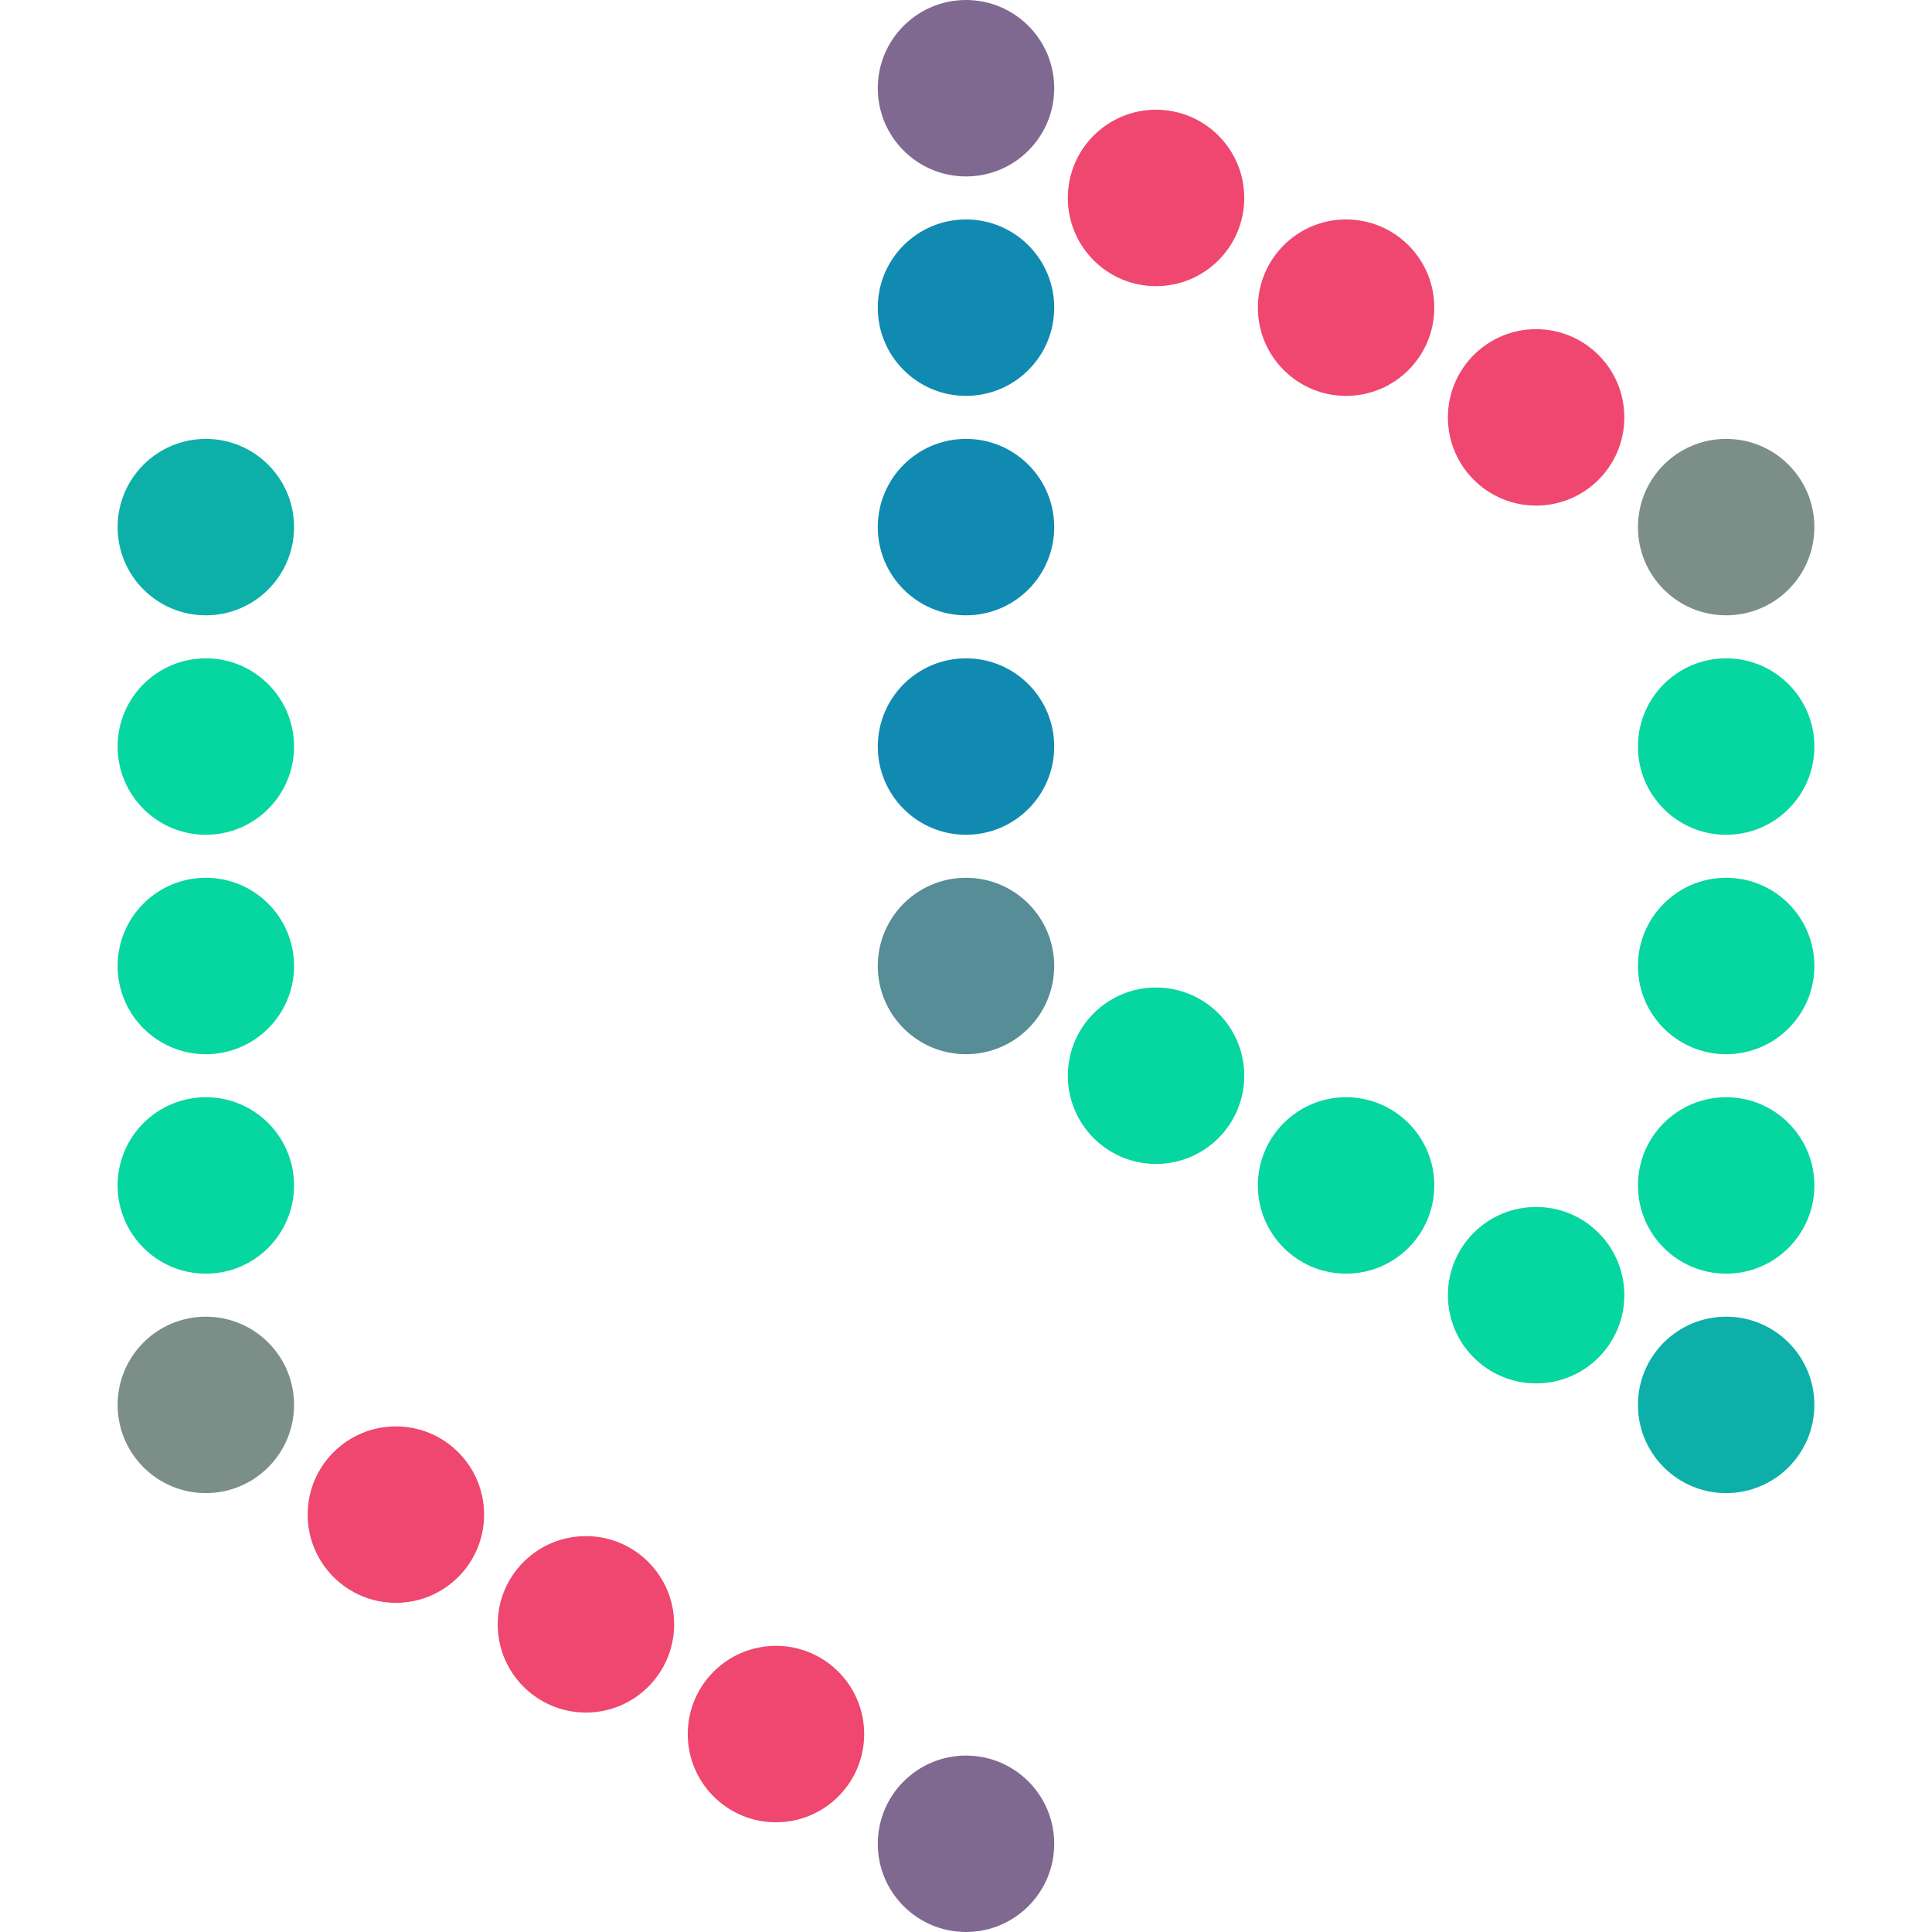
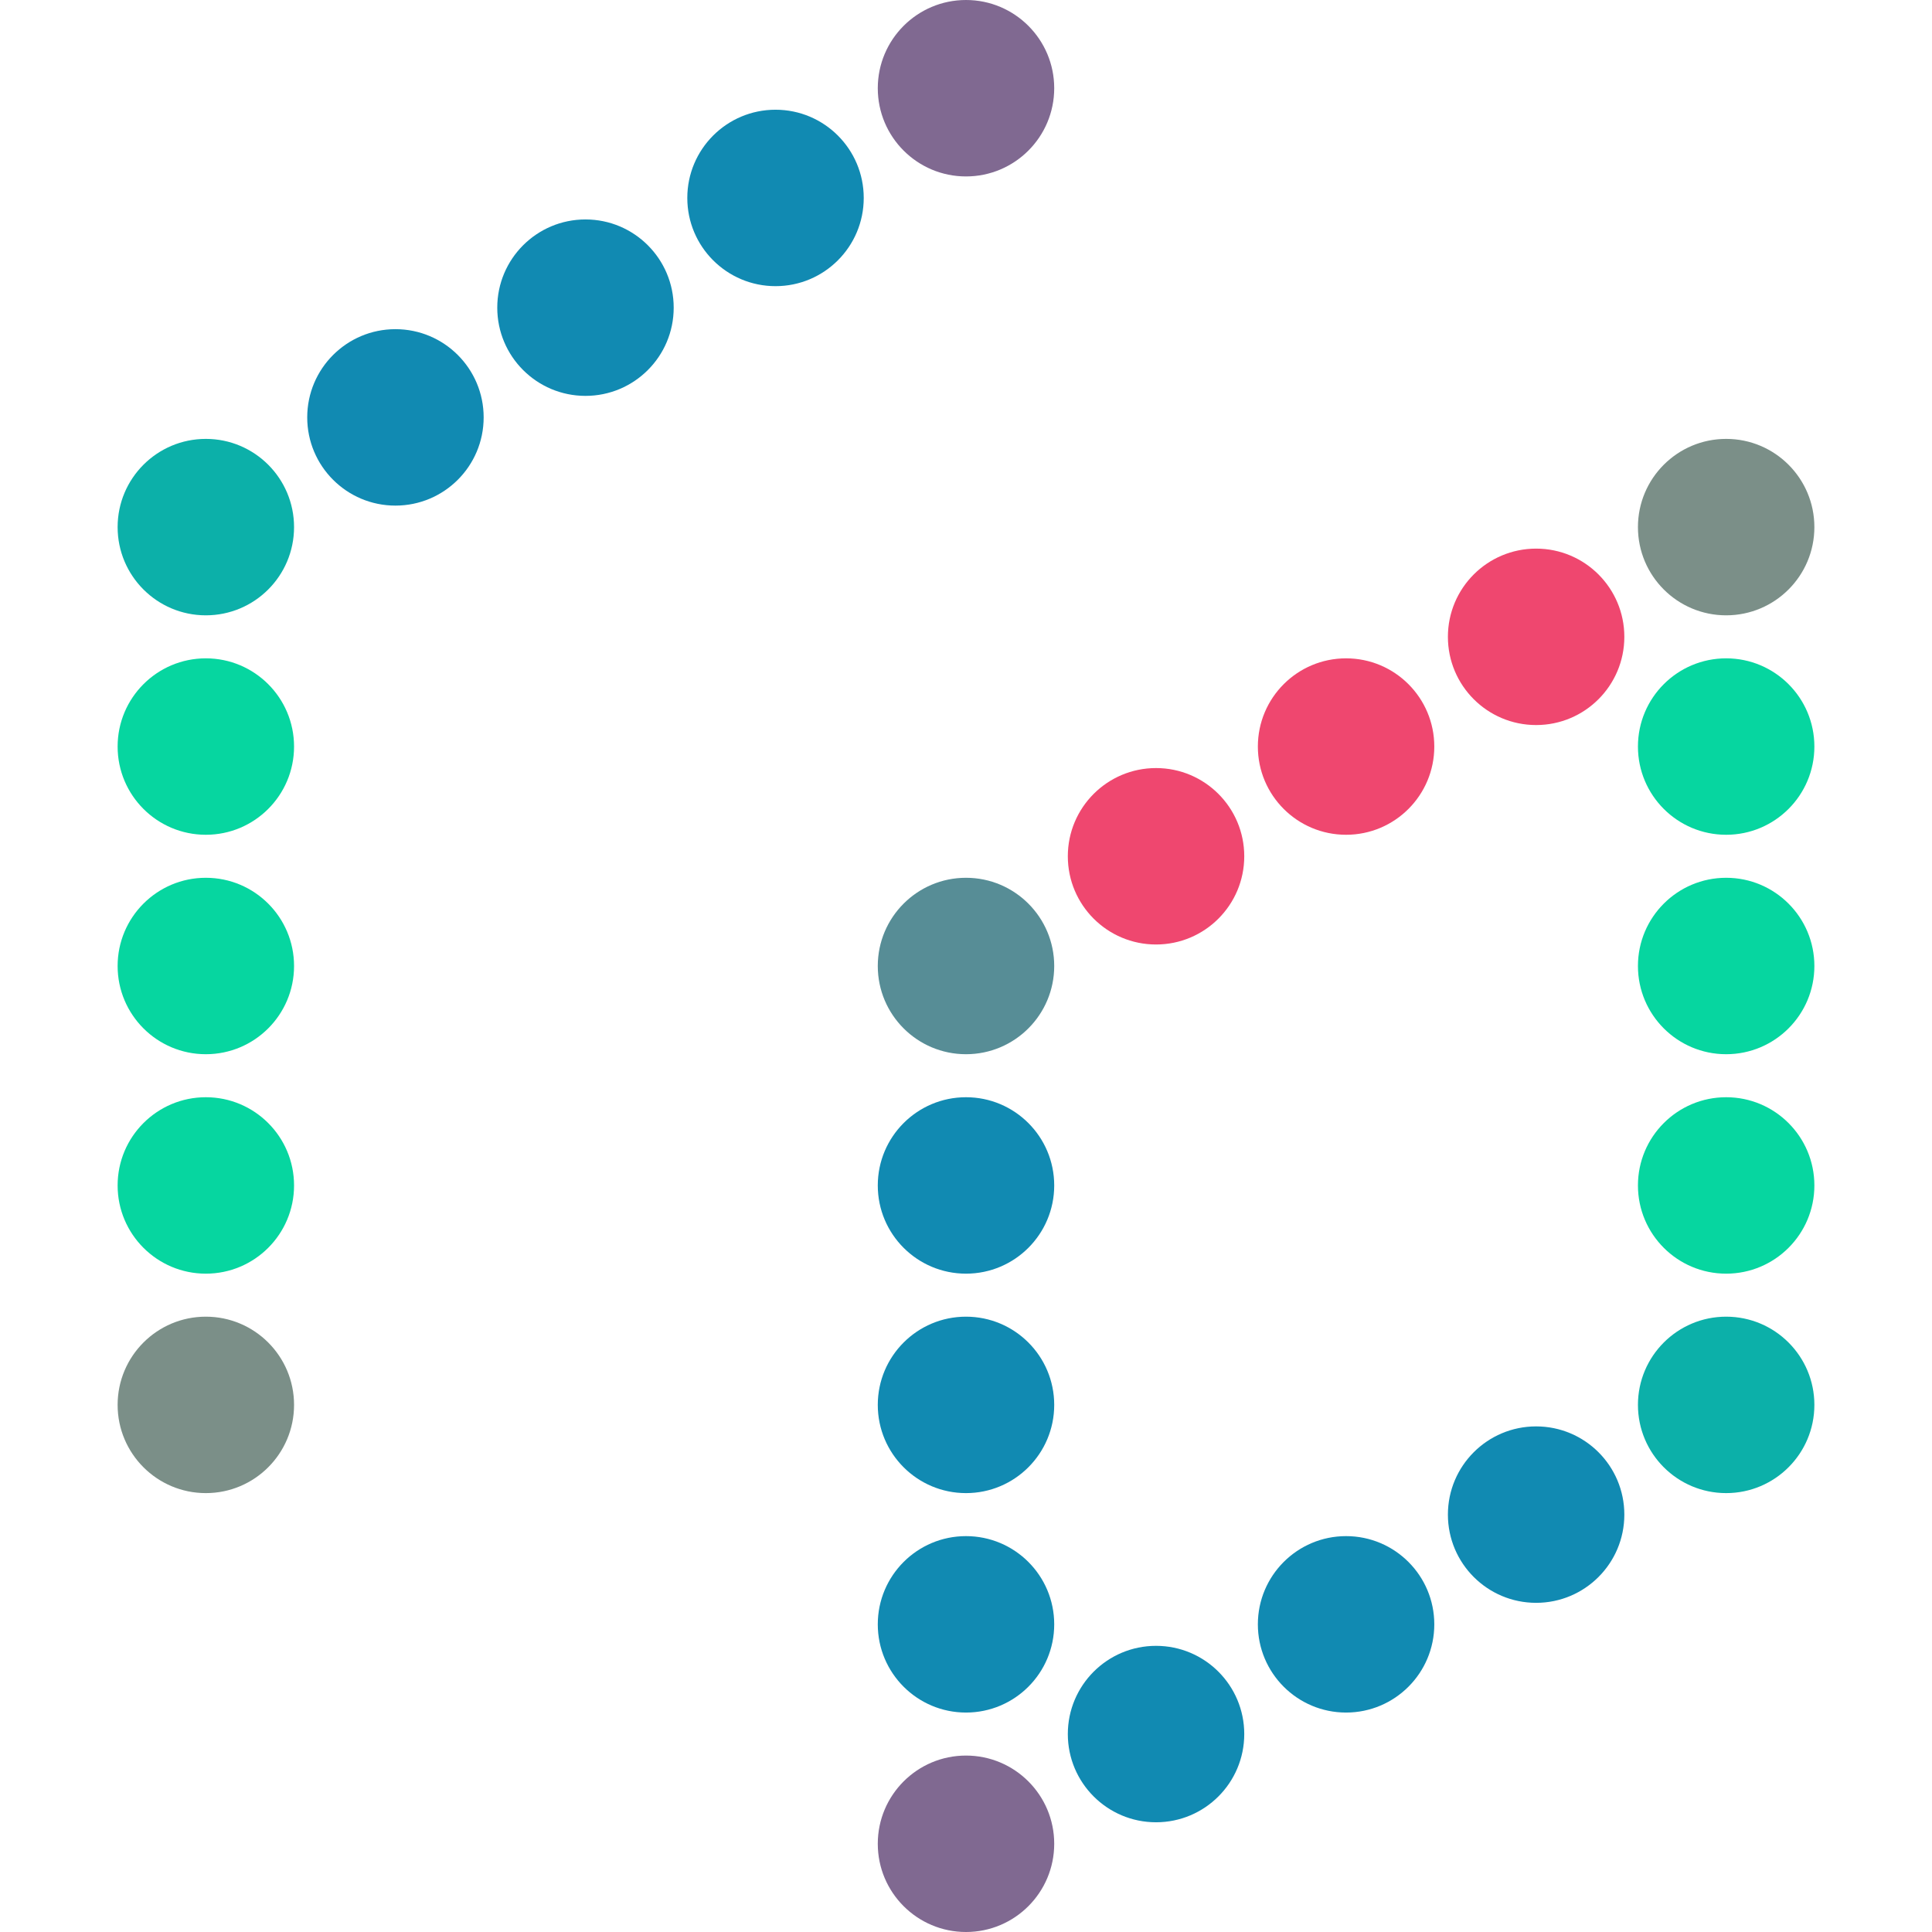
<svg xmlns="http://www.w3.org/2000/svg" viewBox="0 0 176.08 176.08">
  <defs>
-     <style>.e{fill:none;}.f{fill:#ef476f;}.g{fill:#806991;}.h{fill:#118ab2;}.i{fill:#06d6a0;}.j{fill:#0cb0a9;}.k{fill:#578d96;}.l{fill:#7b8f88;}</style>
+     <style>.d{fill:none;}.e{fill:#ef476f;}.f{fill:#806991;}.g{fill:#118ab2;}.h{fill:#06d6a0;}.i{fill:#0cb0a9;}.j{fill:#578d96;}.k{fill:#7b8f88;}</style>
  </defs>
  <g id="a" />
  <g id="b">
    <g id="c">
      <g>
-         <circle class="g" cx="88.04" cy="8.04" r="8.04" />
-         <circle class="h" cx="88.04" cy="28.04" r="8.04" />
-         <circle class="h" cx="88.04" cy="68.04" r="8.04" />
-         <circle class="h" cx="88.04" cy="48.04" r="8.04" />
-         <circle class="k" cx="88.04" cy="88.04" r="8.04" />
-         <circle class="g" cx="88.04" cy="168.04" r="8.04" />
-         <circle class="l" cx="157.32" cy="48.04" r="8.04" />
-         <circle class="l" cx="18.76" cy="128.04" r="8.04" />
-         <circle class="j" cx="18.76" cy="48.04" r="8.04" />
-         <circle class="i" cx="105.36" cy="98.04" r="8.04" />
-         <circle class="i" cx="140" cy="118.04" r="8.04" />
-         <circle class="i" cx="122.68" cy="108.04" r="8.04" />
-         <circle class="j" cx="157.32" cy="128.04" r="8.04" />
-         <circle class="f" cx="105.36" cy="18.04" r="8.04" />
-         <circle class="f" cx="140" cy="38.04" r="8.04" />
-         <circle class="f" cx="122.68" cy="28.04" r="8.04" />
-         <circle class="f" cx="36.08" cy="138.04" r="8.04" />
-         <circle class="f" cx="70.72" cy="158.04" r="8.04" />
-         <circle class="f" cx="53.4" cy="148.04" r="8.04" />
-         <circle class="i" cx="18.76" cy="68.04" r="8.04" />
-         <circle class="i" cx="18.76" cy="108.04" r="8.04" />
-         <circle class="i" cx="18.76" cy="88.04" r="8.04" />
-         <circle class="i" cx="157.32" cy="68.04" r="8.04" />
-         <circle class="i" cx="157.32" cy="108.04" r="8.04" />
-         <circle class="i" cx="157.32" cy="88.04" r="8.04" />
+         <circle class="f" cx="88.04" cy="8.04" r="8.04" />
+         <circle class="j" cx="88.04" cy="88.04" r="8.04" />
+         <circle class="g" cx="88.04" cy="108.04" r="8.04" />
+         <circle class="g" cx="88.04" cy="148.04" r="8.04" />
+         <circle class="g" cx="88.04" cy="128.04" r="8.04" />
+         <circle class="f" cx="88.04" cy="168.04" r="8.04" />
+         <circle class="k" cx="157.32" cy="48.04" r="8.04" />
+         <circle class="e" cx="140" cy="58.04" r="8.04" />
+         <circle class="e" cx="105.36" cy="78.04" r="8.04" />
+         <circle class="e" cx="122.68" cy="68.04" r="8.04" />
+         <circle class="k" cx="18.76" cy="128.04" r="8.04" />
+         <circle class="i" cx="18.76" cy="48.04" r="8.04" />
+         <circle class="i" cx="157.32" cy="128.04" r="8.04" />
+         <circle class="g" cx="70.68" cy="18.04" r="8.04" />
+         <circle class="g" cx="36.04" cy="38.04" r="8.04" />
+         <circle class="g" cx="53.36" cy="28.04" r="8.04" />
+         <circle class="g" cx="140" cy="138.04" r="8.04" />
+         <circle class="g" cx="105.36" cy="158.04" r="8.04" />
+         <circle class="g" cx="122.68" cy="148.04" r="8.04" />
+         <circle class="h" cx="18.76" cy="68.04" r="8.04" />
+         <circle class="h" cx="18.76" cy="108.04" r="8.04" />
+         <circle class="h" cx="18.76" cy="88.04" r="8.04" />
+         <circle class="h" cx="157.32" cy="68.04" r="8.04" />
+         <circle class="h" cx="157.32" cy="108.04" r="8.04" />
+         <circle class="h" cx="157.32" cy="88.04" r="8.04" />
+         <circle class="d" cx="88.04" cy="88.04" r="88.04" />
      </g>
-     </g>
-     <g id="d">
-       <circle class="e" cx="88.04" cy="88.04" r="88.04" />
    </g>
  </g>
</svg>
